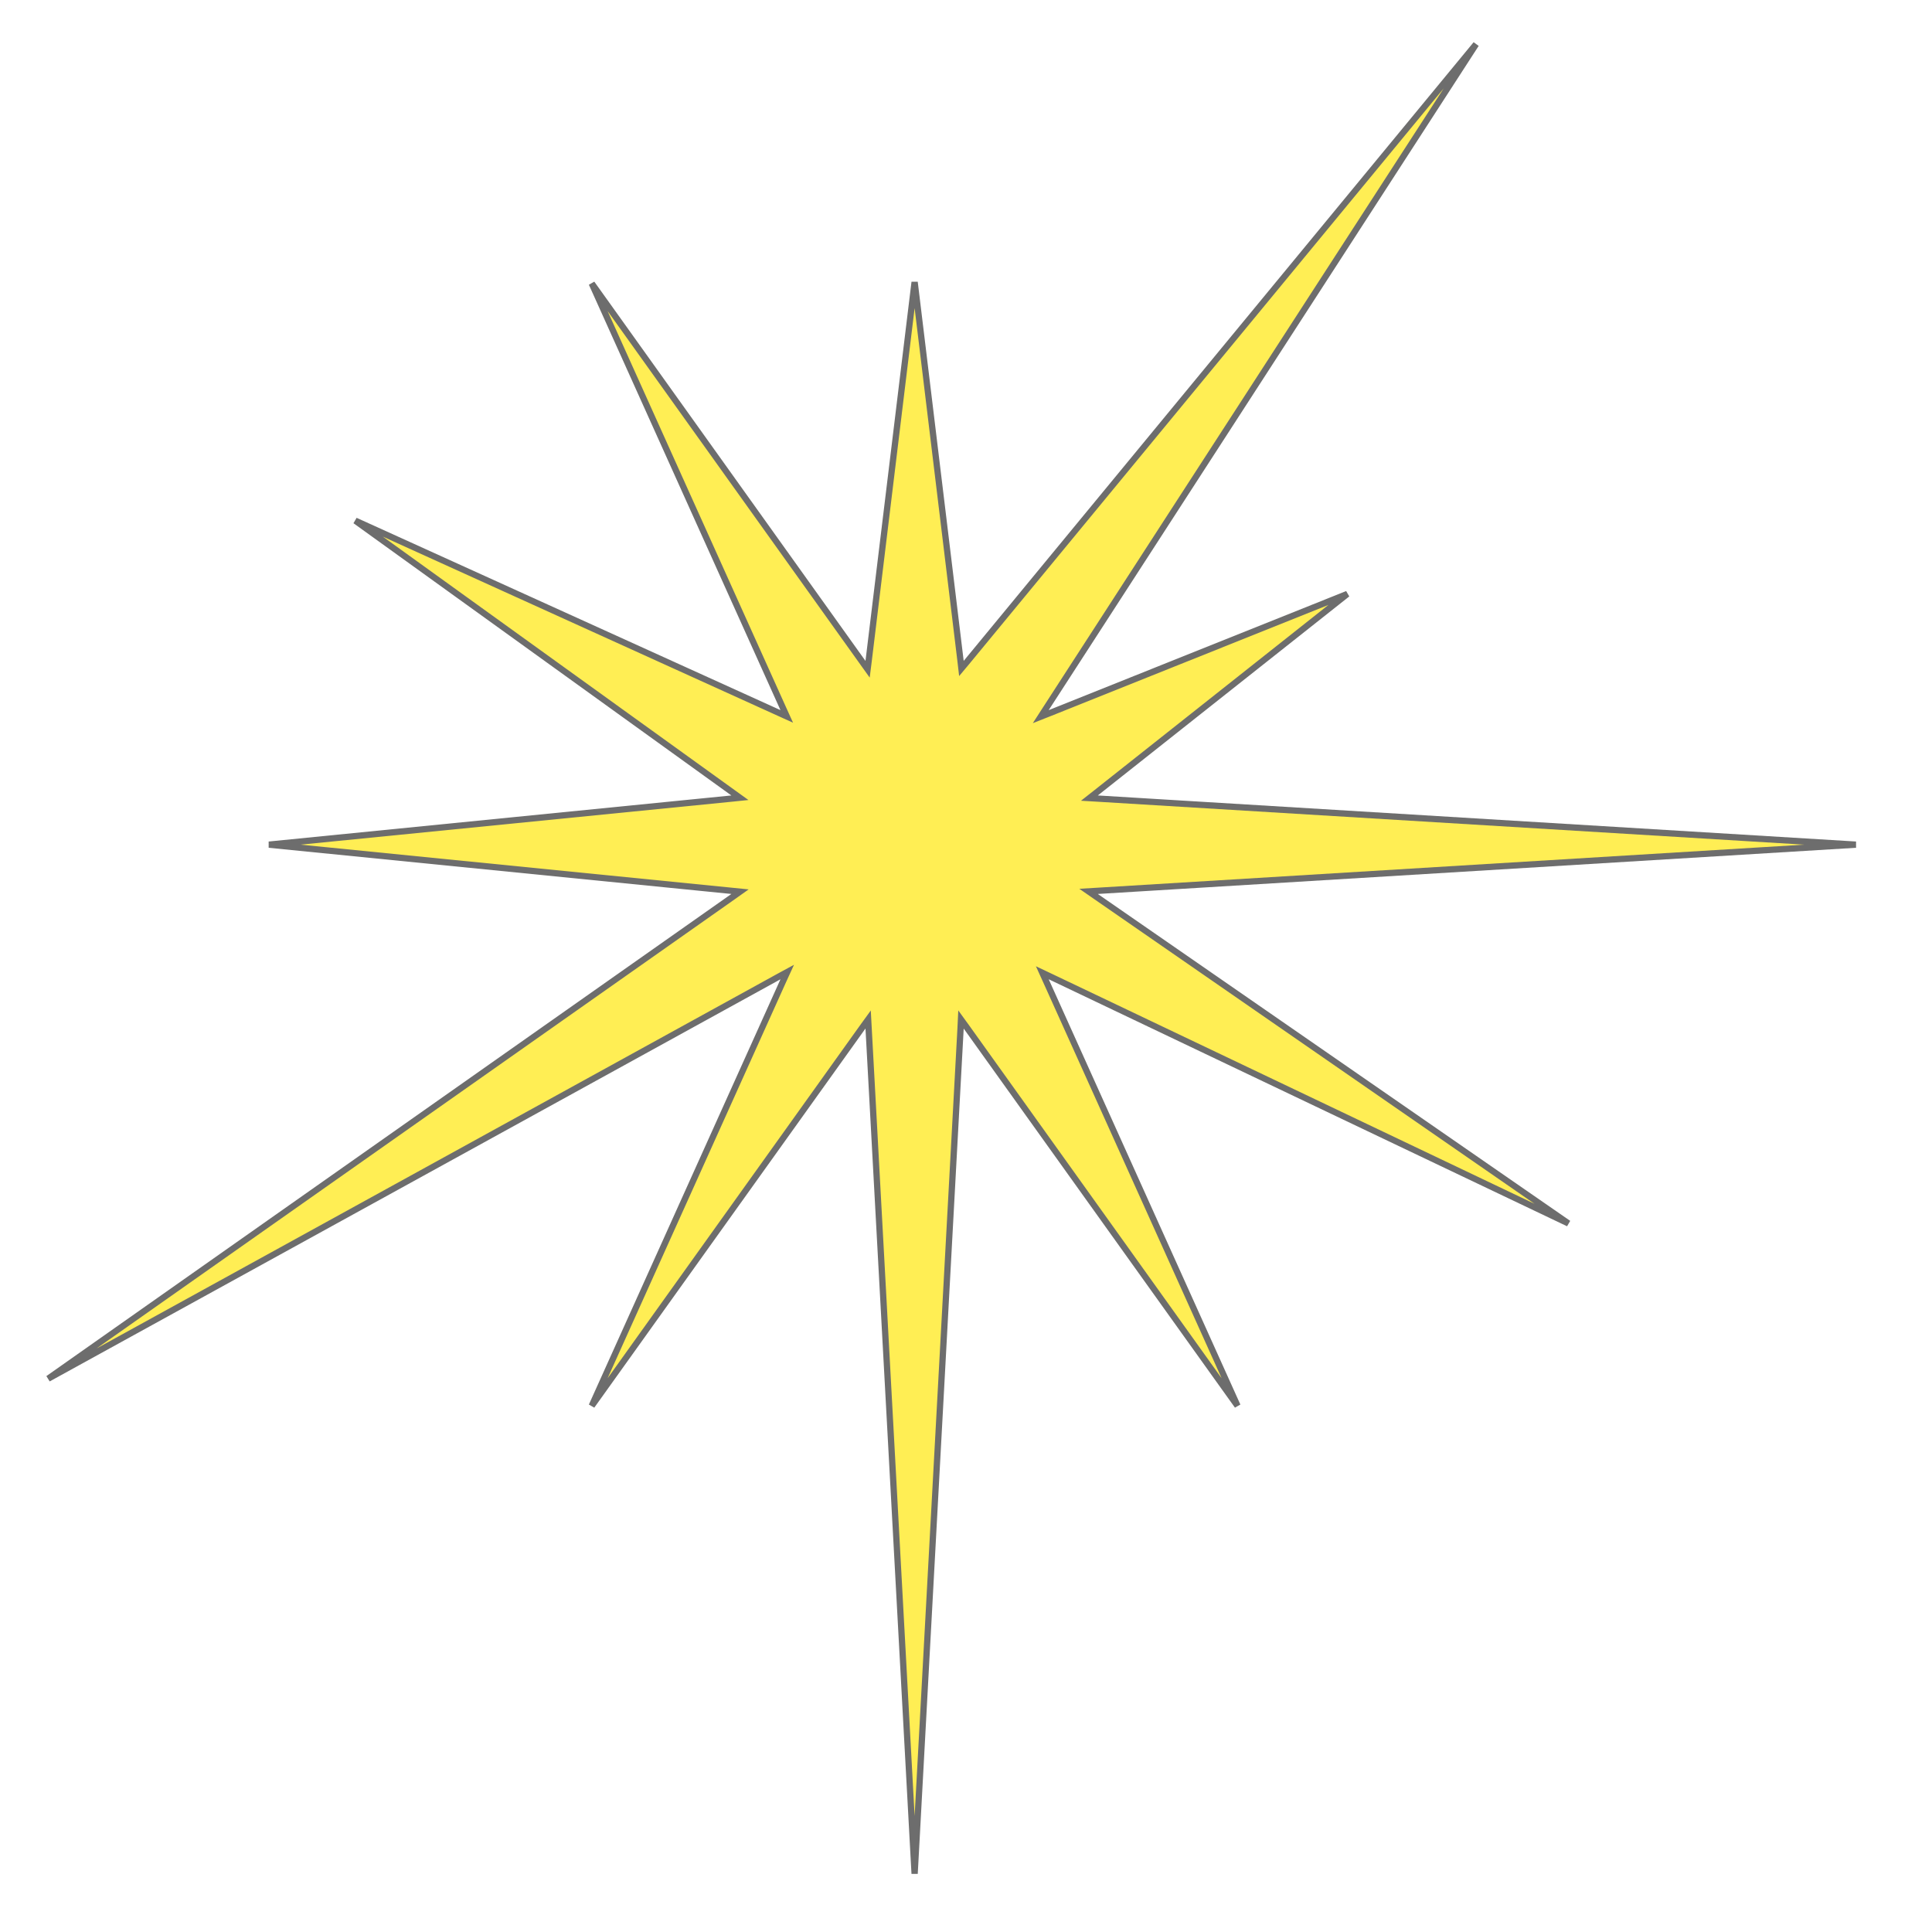
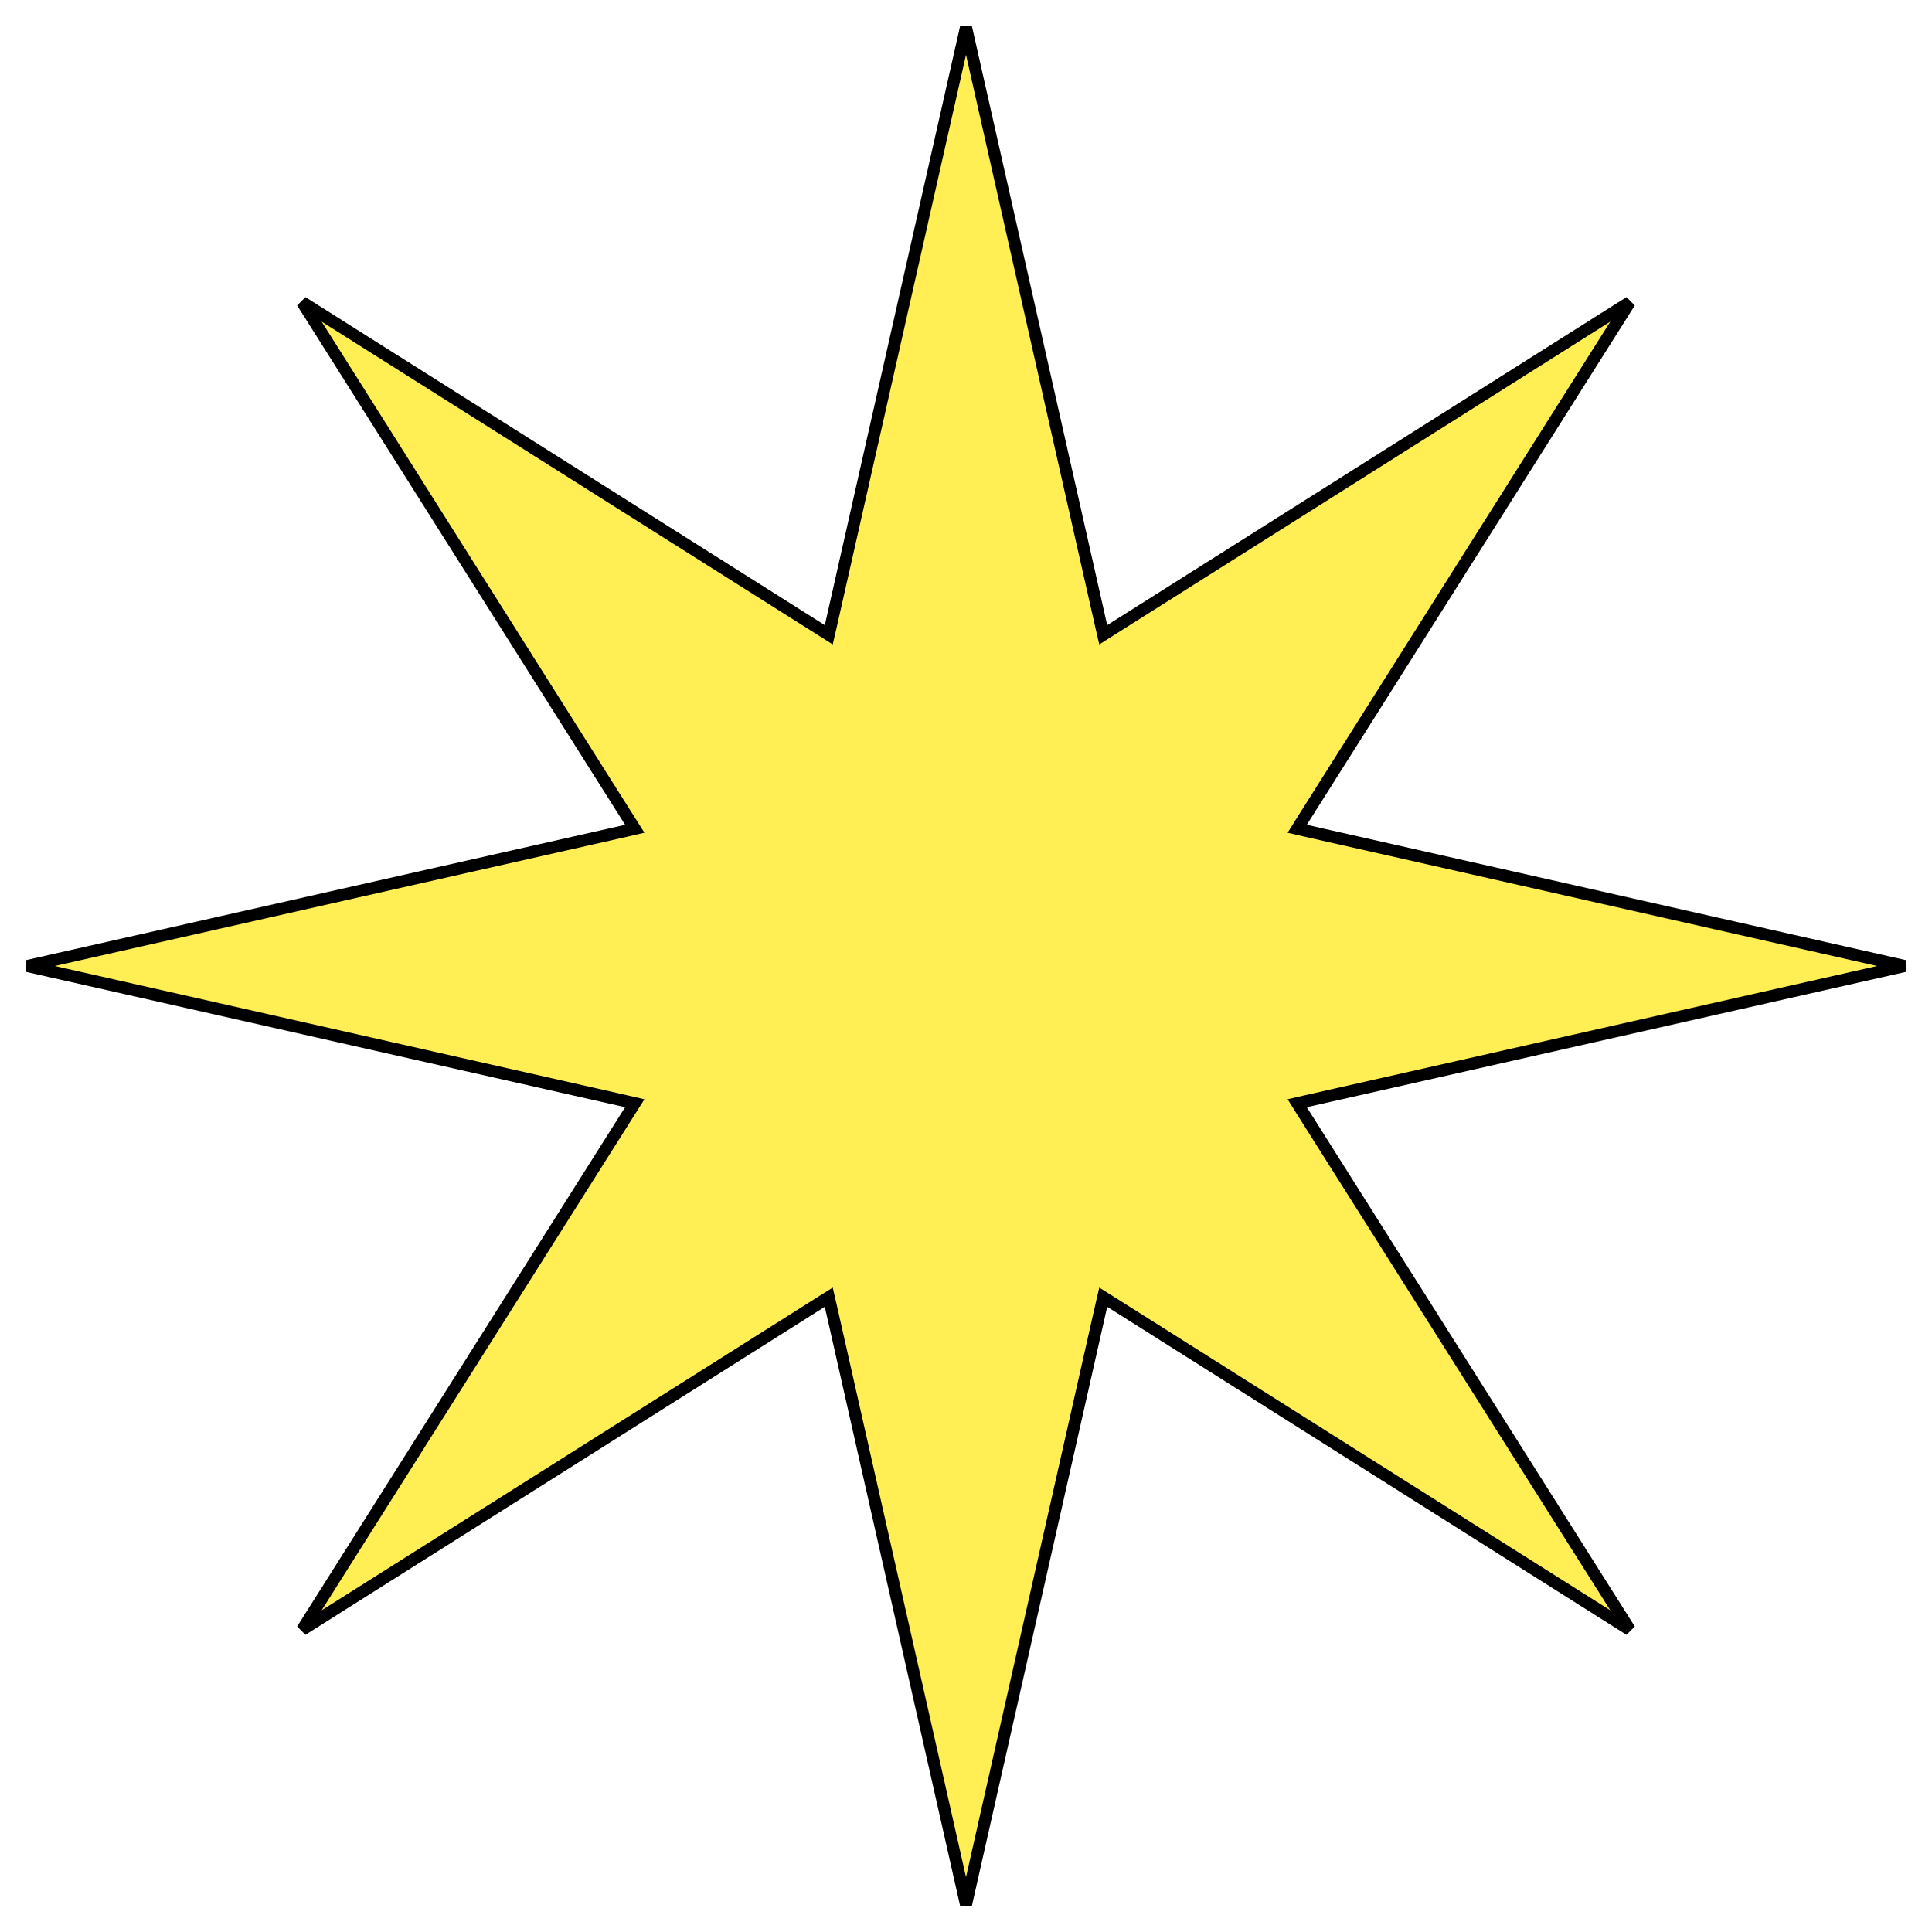
<svg xmlns="http://www.w3.org/2000/svg" width="32" height="32" viewBox="0 0 32 32" fill="none">
-   <path d="M18.18 14.755L18.03 14.764L18.154 14.85L25.978 20.264L17.393 16.173L17.264 16.112L17.323 16.242L20.497 23.285L16.004 17.006L15.917 16.886L15.91 17.033L15.149 31.035L14.387 17.033L14.379 16.886L14.292 17.006L9.801 23.285L12.974 16.242L13.039 16.1L12.901 16.175L0.798 22.835L12.143 14.85L12.257 14.769L12.119 14.755L4.455 13.99L12.119 13.227L12.255 13.213L12.144 13.133L5.885 8.624L12.905 11.809L13.031 11.866L12.974 11.74L9.801 4.695L14.292 10.976L14.37 11.085L14.387 10.951L15.149 4.672L15.91 10.951L15.924 11.072L16.002 10.979L24.448 0.732L17.327 11.732L17.238 11.87L17.39 11.81L22.316 9.838L18.152 13.134L18.044 13.219L18.18 13.227L30.739 13.99L18.18 14.755Z" fill="#FFEE54" stroke="#6D6D6D" stroke-width="0.104" />
+   <path d="M18.241 10.376L18.273 10.514L18.393 10.438L26.993 5.006L21.561 13.607L21.486 13.727L21.624 13.759L31.545 16L21.624 18.241L21.486 18.273L21.561 18.393L26.993 26.993L18.393 21.561L18.273 21.486L18.241 21.624L16 31.545L13.759 21.624L13.727 21.486L13.607 21.561L5.006 26.993L10.438 18.393L10.514 18.273L10.376 18.241L0.454 16L10.376 13.759L10.514 13.727L10.438 13.607L5.006 5.006L13.607 10.438L13.727 10.514L13.759 10.376L16 0.454L18.241 10.376Z" fill="#FFEE54" stroke="black" stroke-width="0.2" />
</svg>
